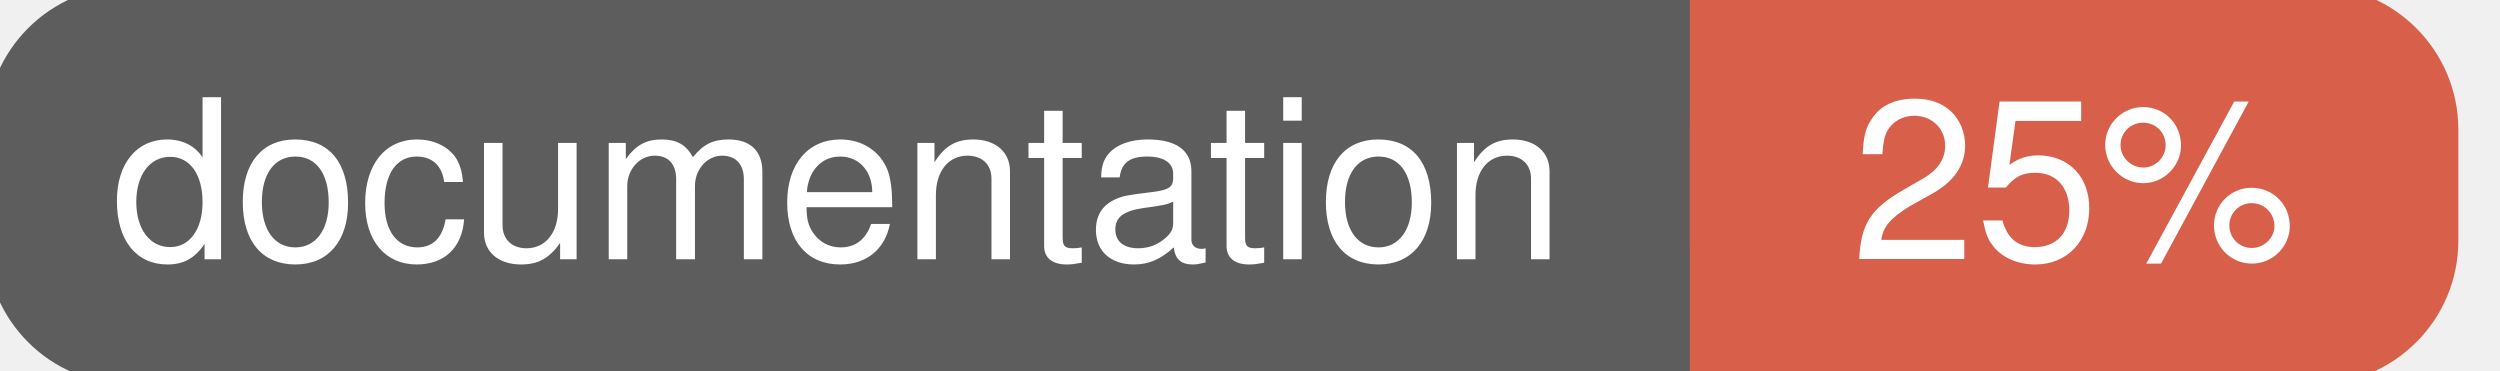
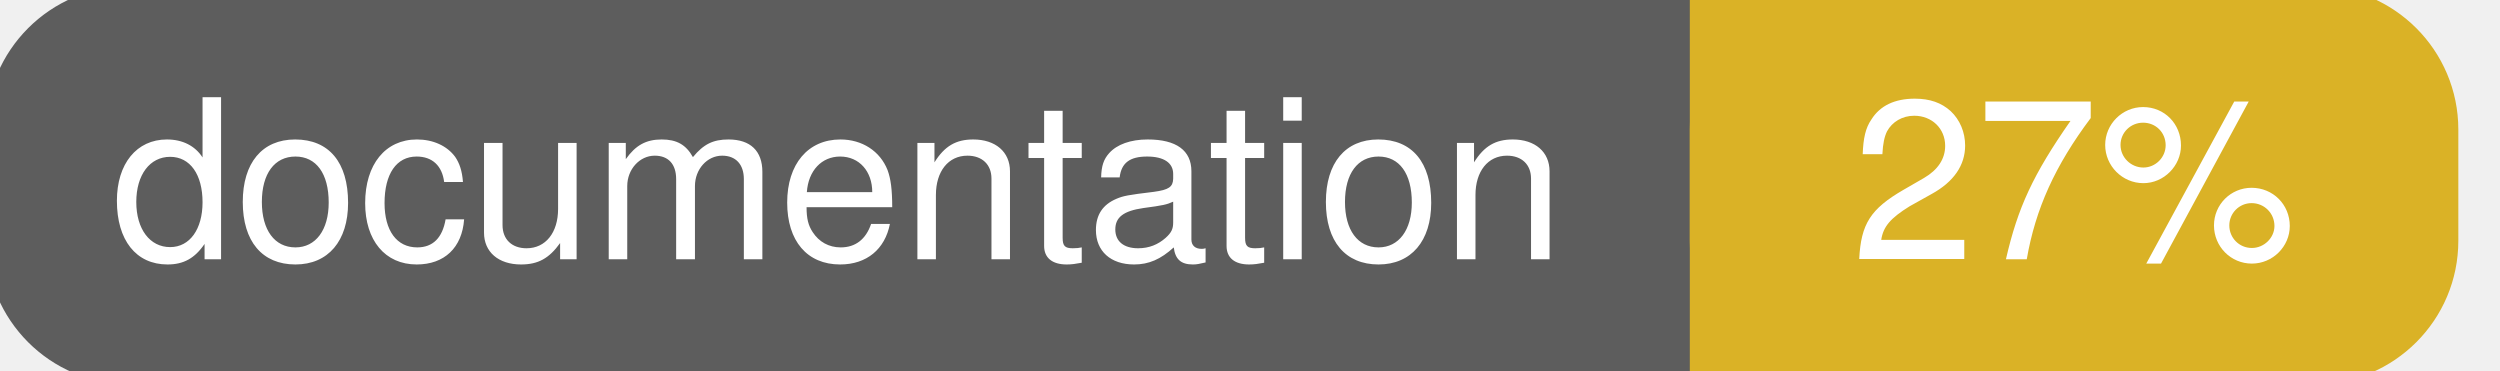
<svg xmlns="http://www.w3.org/2000/svg" width="135" height="20">
  <g>
    <rect id="svg_1" height="20" width="130" y="0" x="0" stroke-width="1.5" stroke="#5d5d5d" fill="#5d5d5d" rx="7" ry="7" />
-     <rect id="svg_2" height="20" width="40" y="0" x="92" stroke-width="1.5" stroke="#d8604b" fill="#d8604b" rx="7" ry="7" />
-     <rect id="svg_3" height="20" width="22" y="0" x="92" stroke-width="1.5" stroke="#d8604b" fill="#d8604b" />
+     <rect id="svg_2" height="20" width="40" y="0" x="92" stroke-width="1.5" stroke="#dab226" fill="#dab226" rx="7" ry="7" />
+     <rect id="svg_3" height="20" width="22" y="0" x="92" stroke-width="1.5" stroke="#dab226" fill="#dab226" />
    <text xml:space="preserve" text-anchor="start" font-family="Helvetica, Arial, sans-serif" font-size="12" id="svg_4" y="14" x="6" stroke-width="0" stroke="#5d5d5d" fill="#ffffff">documentation</text>
-     <text xml:space="preserve" text-anchor="middle" font-family="Helvetica, Arial, sans-serif" font-size="12" id="svg_5" y="14" x="112" stroke-width="0" stroke="#5d5d5d" fill="#ffffff" style="text-anchor: middle">25%</text>
+     <text xml:space="preserve" text-anchor="middle" font-family="Helvetica, Arial, sans-serif" font-size="12" id="svg_5" y="14" x="112" stroke-width="0" stroke="#5d5d5d" fill="#ffffff" style="text-anchor: middle">27%</text>
  </g>
</svg>
